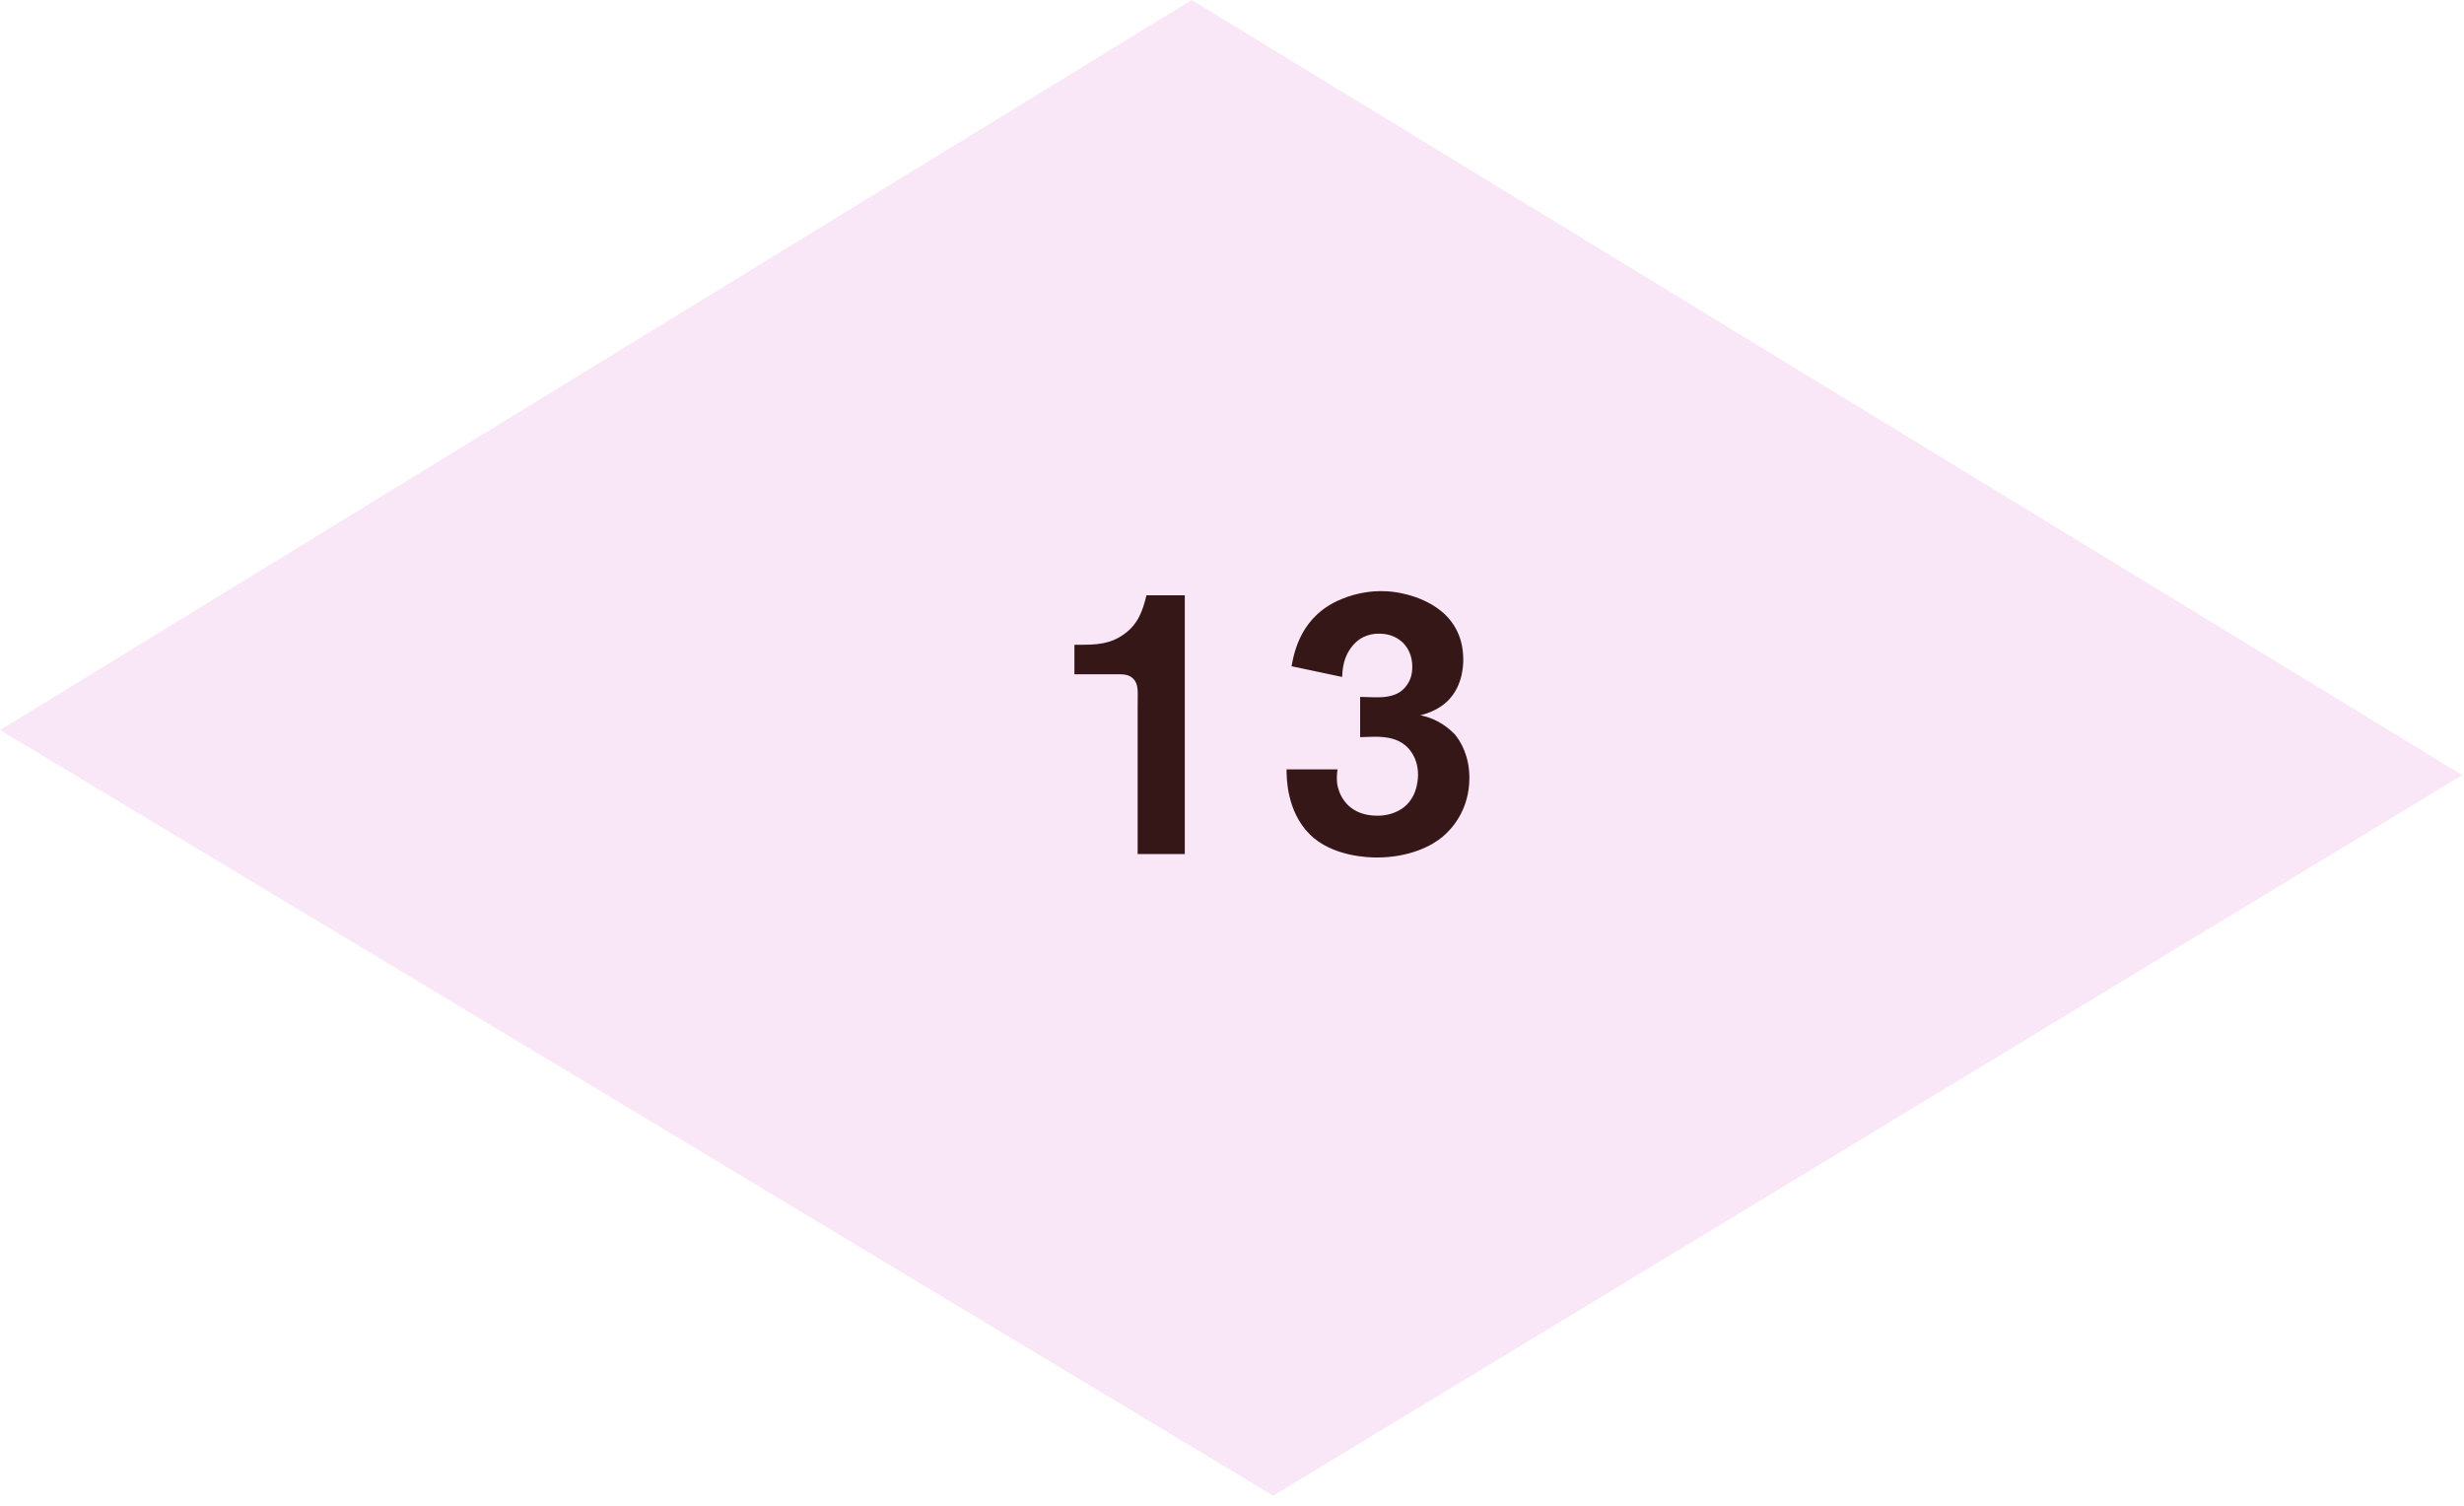
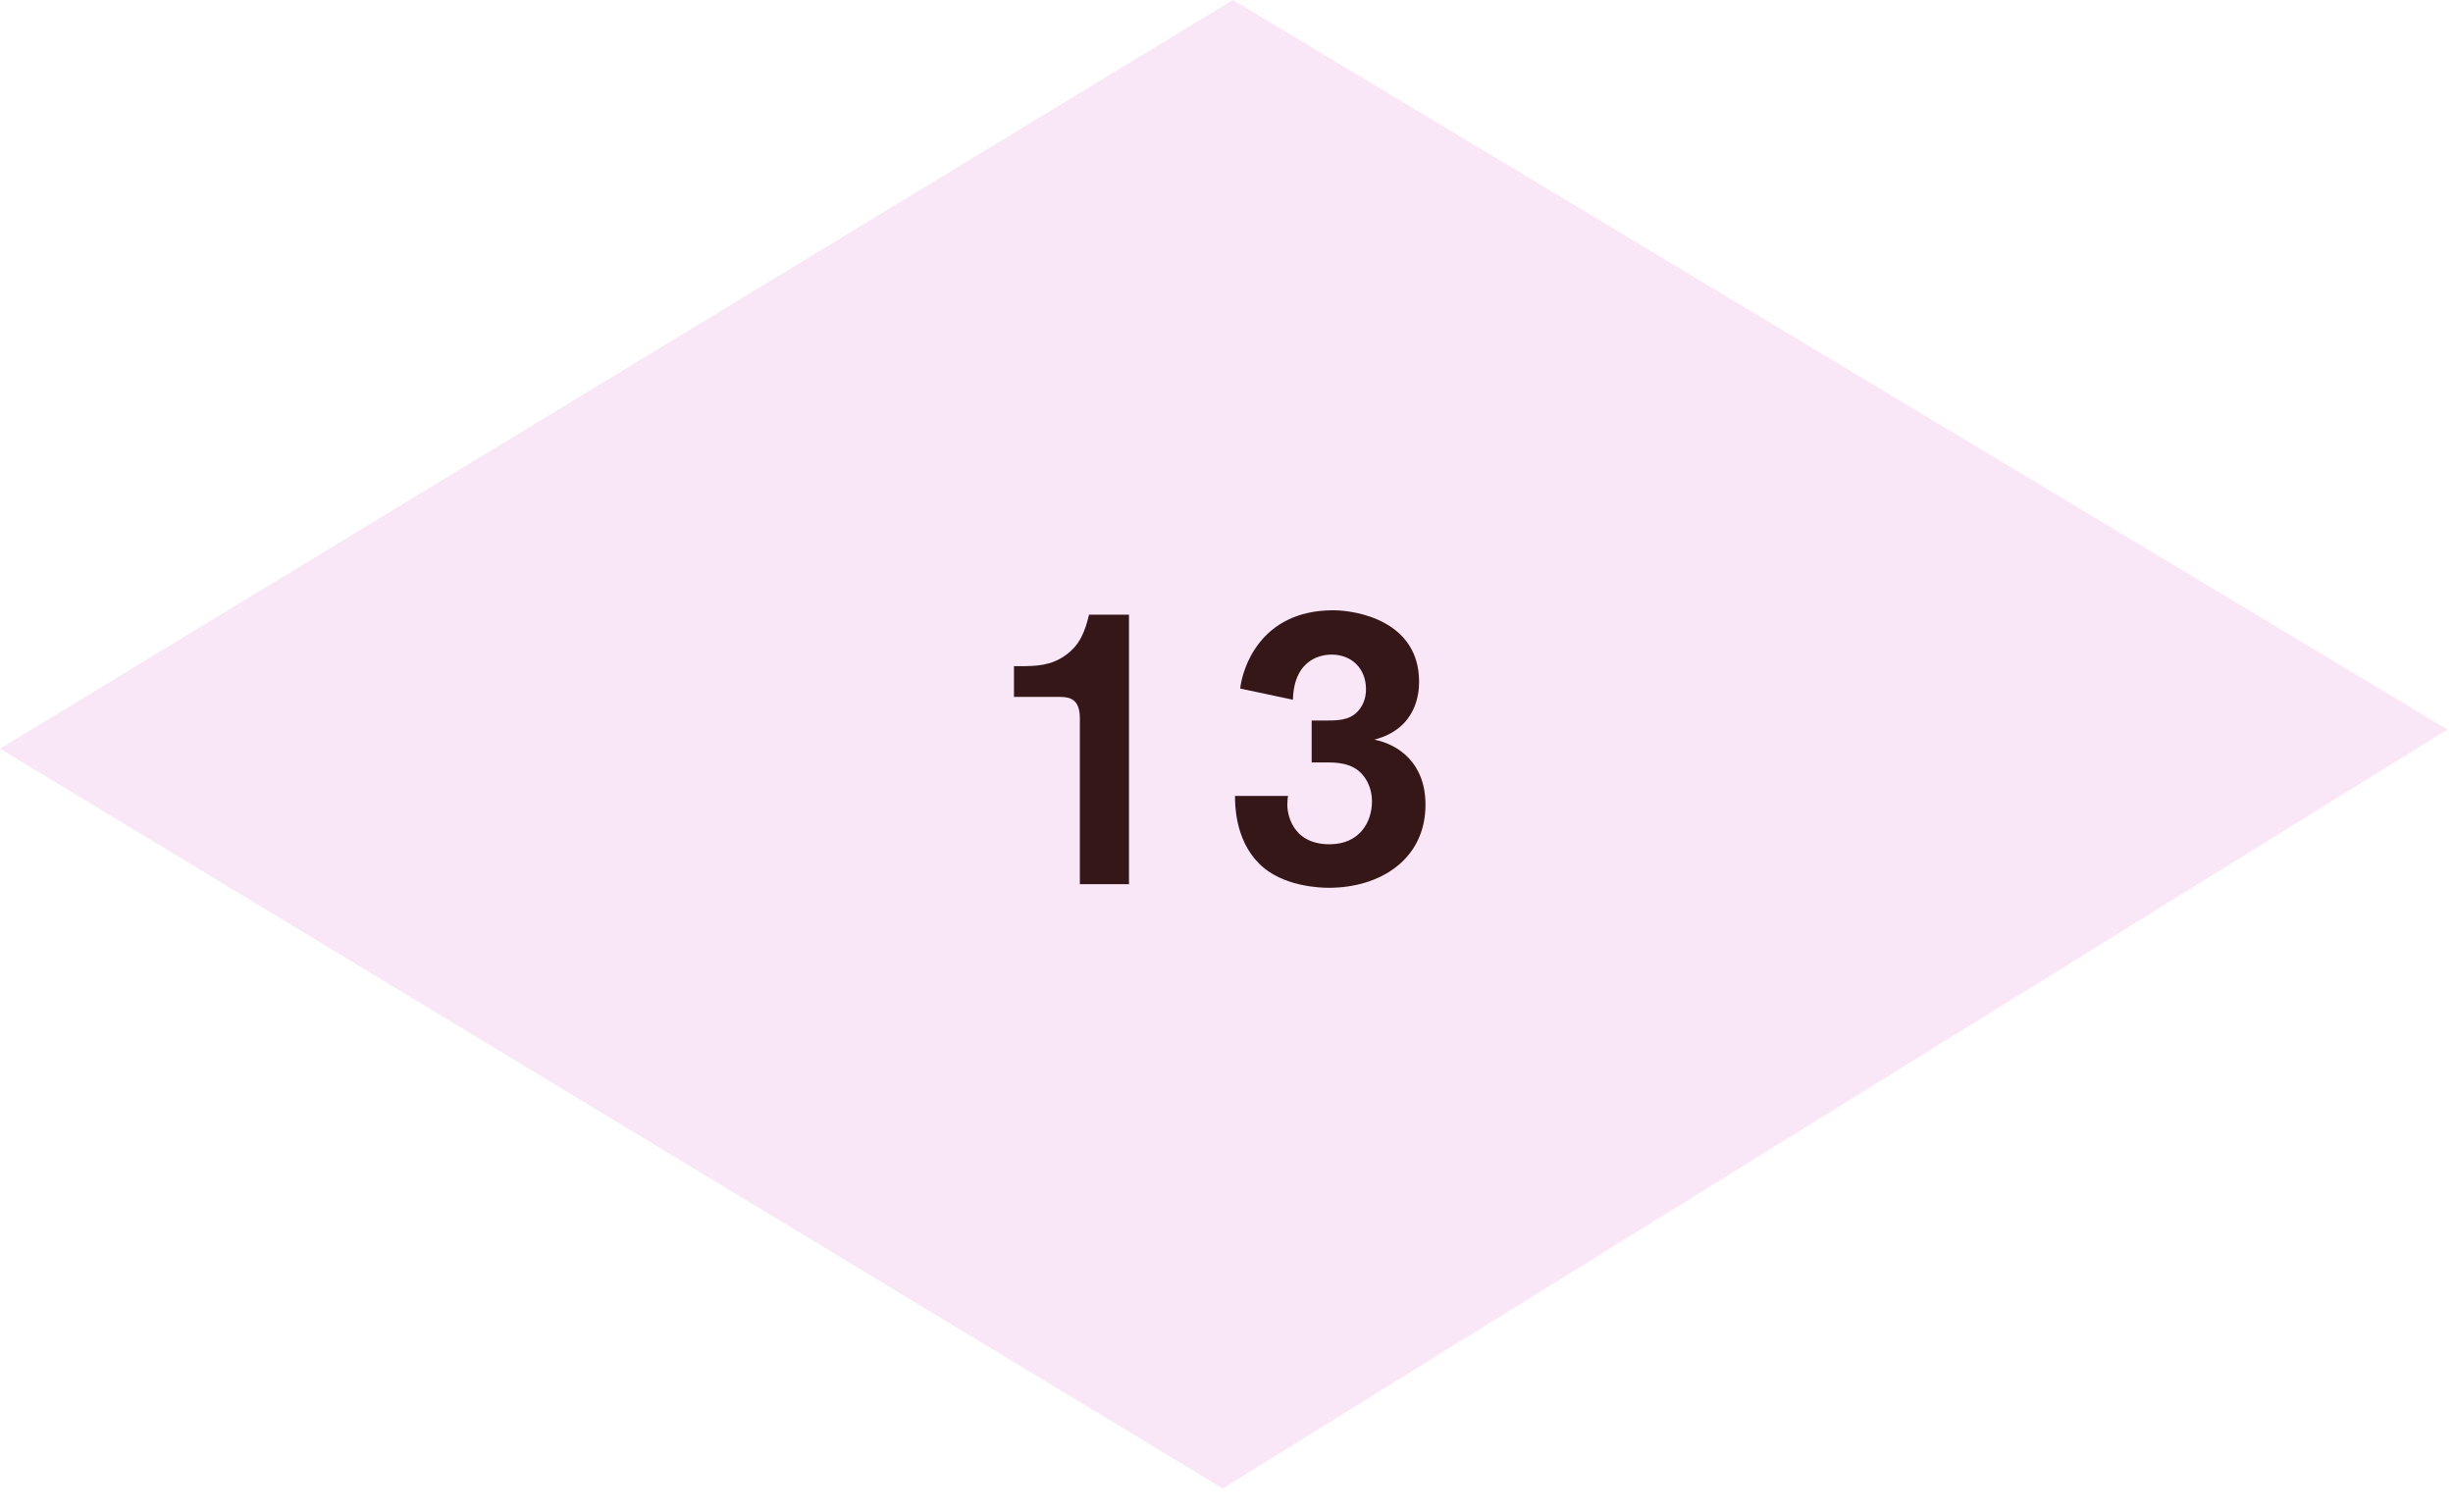
- <svg xmlns="http://www.w3.org/2000/svg" width="90" height="55" viewBox="0 0 90 55" fill="none">
-   <path d="M43.632 0.064L43.528 0L0.28 26.496L0 26.664L46.4 54.568L46.504 54.632L89.936 28.312L43.632 0.064Z" fill="#F9E7F7" />
-   <path opacity="0.9" d="M43.276 31.195H41.554V25.791C41.554 25.273 41.596 25.007 41.4 24.797C41.218 24.615 41.008 24.629 40.77 24.629H39.244V23.551H39.426C40.028 23.551 40.546 23.537 41.064 23.159C41.568 22.795 41.736 22.319 41.876 21.745H43.276V31.195ZM53.671 28.409C53.671 29.585 53.027 30.285 52.691 30.565C52.327 30.873 51.515 31.321 50.283 31.321C50.017 31.321 48.645 31.293 47.833 30.467C46.993 29.627 46.993 28.395 46.993 28.101H48.855C48.841 28.185 48.799 28.493 48.869 28.759C48.967 29.151 49.317 29.795 50.311 29.795C50.451 29.795 50.759 29.781 51.081 29.613C51.753 29.263 51.795 28.507 51.795 28.297C51.795 28.157 51.781 27.793 51.543 27.457C51.207 26.981 50.675 26.897 50.129 26.911L49.681 26.925V25.455C50.255 25.455 50.997 25.595 51.389 25.021C51.585 24.755 51.585 24.447 51.585 24.349C51.585 23.649 51.095 23.145 50.381 23.145C50.171 23.145 49.737 23.173 49.387 23.607C49.219 23.817 49.037 24.139 49.023 24.727L47.175 24.335C47.273 23.803 47.525 22.487 48.995 21.885C49.625 21.619 50.199 21.591 50.437 21.591C50.787 21.591 50.997 21.633 51.151 21.661C51.641 21.759 53.447 22.193 53.447 24.097C53.447 24.377 53.405 25.301 52.607 25.819C52.369 25.973 52.145 26.057 51.879 26.127C52.551 26.253 52.985 26.659 53.153 26.841C53.349 27.079 53.671 27.611 53.671 28.409Z" fill="#200000" />
+ <svg xmlns="http://www.w3.org/2000/svg" width="86" height="53" viewBox="0 0 86 53" fill="none">
+   <path d="M43.328 0.064L43.224 0L0 26.248L42.864 52.184L85.8 25.576L43.328 0.064Z" fill="#F9E7F7" />
+   <path opacity="0.9" d="M39.581 31H37.859V25.19C37.859 24.546 37.551 24.434 37.173 24.434H35.549V23.356H35.731C36.333 23.356 36.851 23.342 37.369 22.964C37.873 22.6 38.041 22.124 38.181 21.55H39.581V31ZM45.986 26.73V25.26H46.588C47.008 25.26 47.428 25.218 47.694 24.826C47.89 24.546 47.89 24.252 47.89 24.154C47.89 23.454 47.4 22.95 46.686 22.95C46.434 22.95 45.37 23.02 45.328 24.532L43.48 24.14C43.55 23.482 44.152 21.396 46.742 21.396C47.568 21.396 49.752 21.774 49.752 23.902C49.752 24.28 49.682 25.54 48.184 25.932C49.024 26.1 49.976 26.744 49.976 28.214C49.976 30.146 48.366 31.126 46.588 31.126C46.322 31.126 44.95 31.098 44.138 30.272C43.298 29.432 43.298 28.2 43.298 27.906H45.16C45.146 27.948 45.132 28.088 45.132 28.228C45.132 28.424 45.23 29.6 46.616 29.6C47.666 29.6 48.1 28.816 48.1 28.102C48.1 27.962 48.086 27.598 47.848 27.262C47.54 26.814 47.05 26.73 46.546 26.73H45.986Z" fill="#200000" />
</svg>
